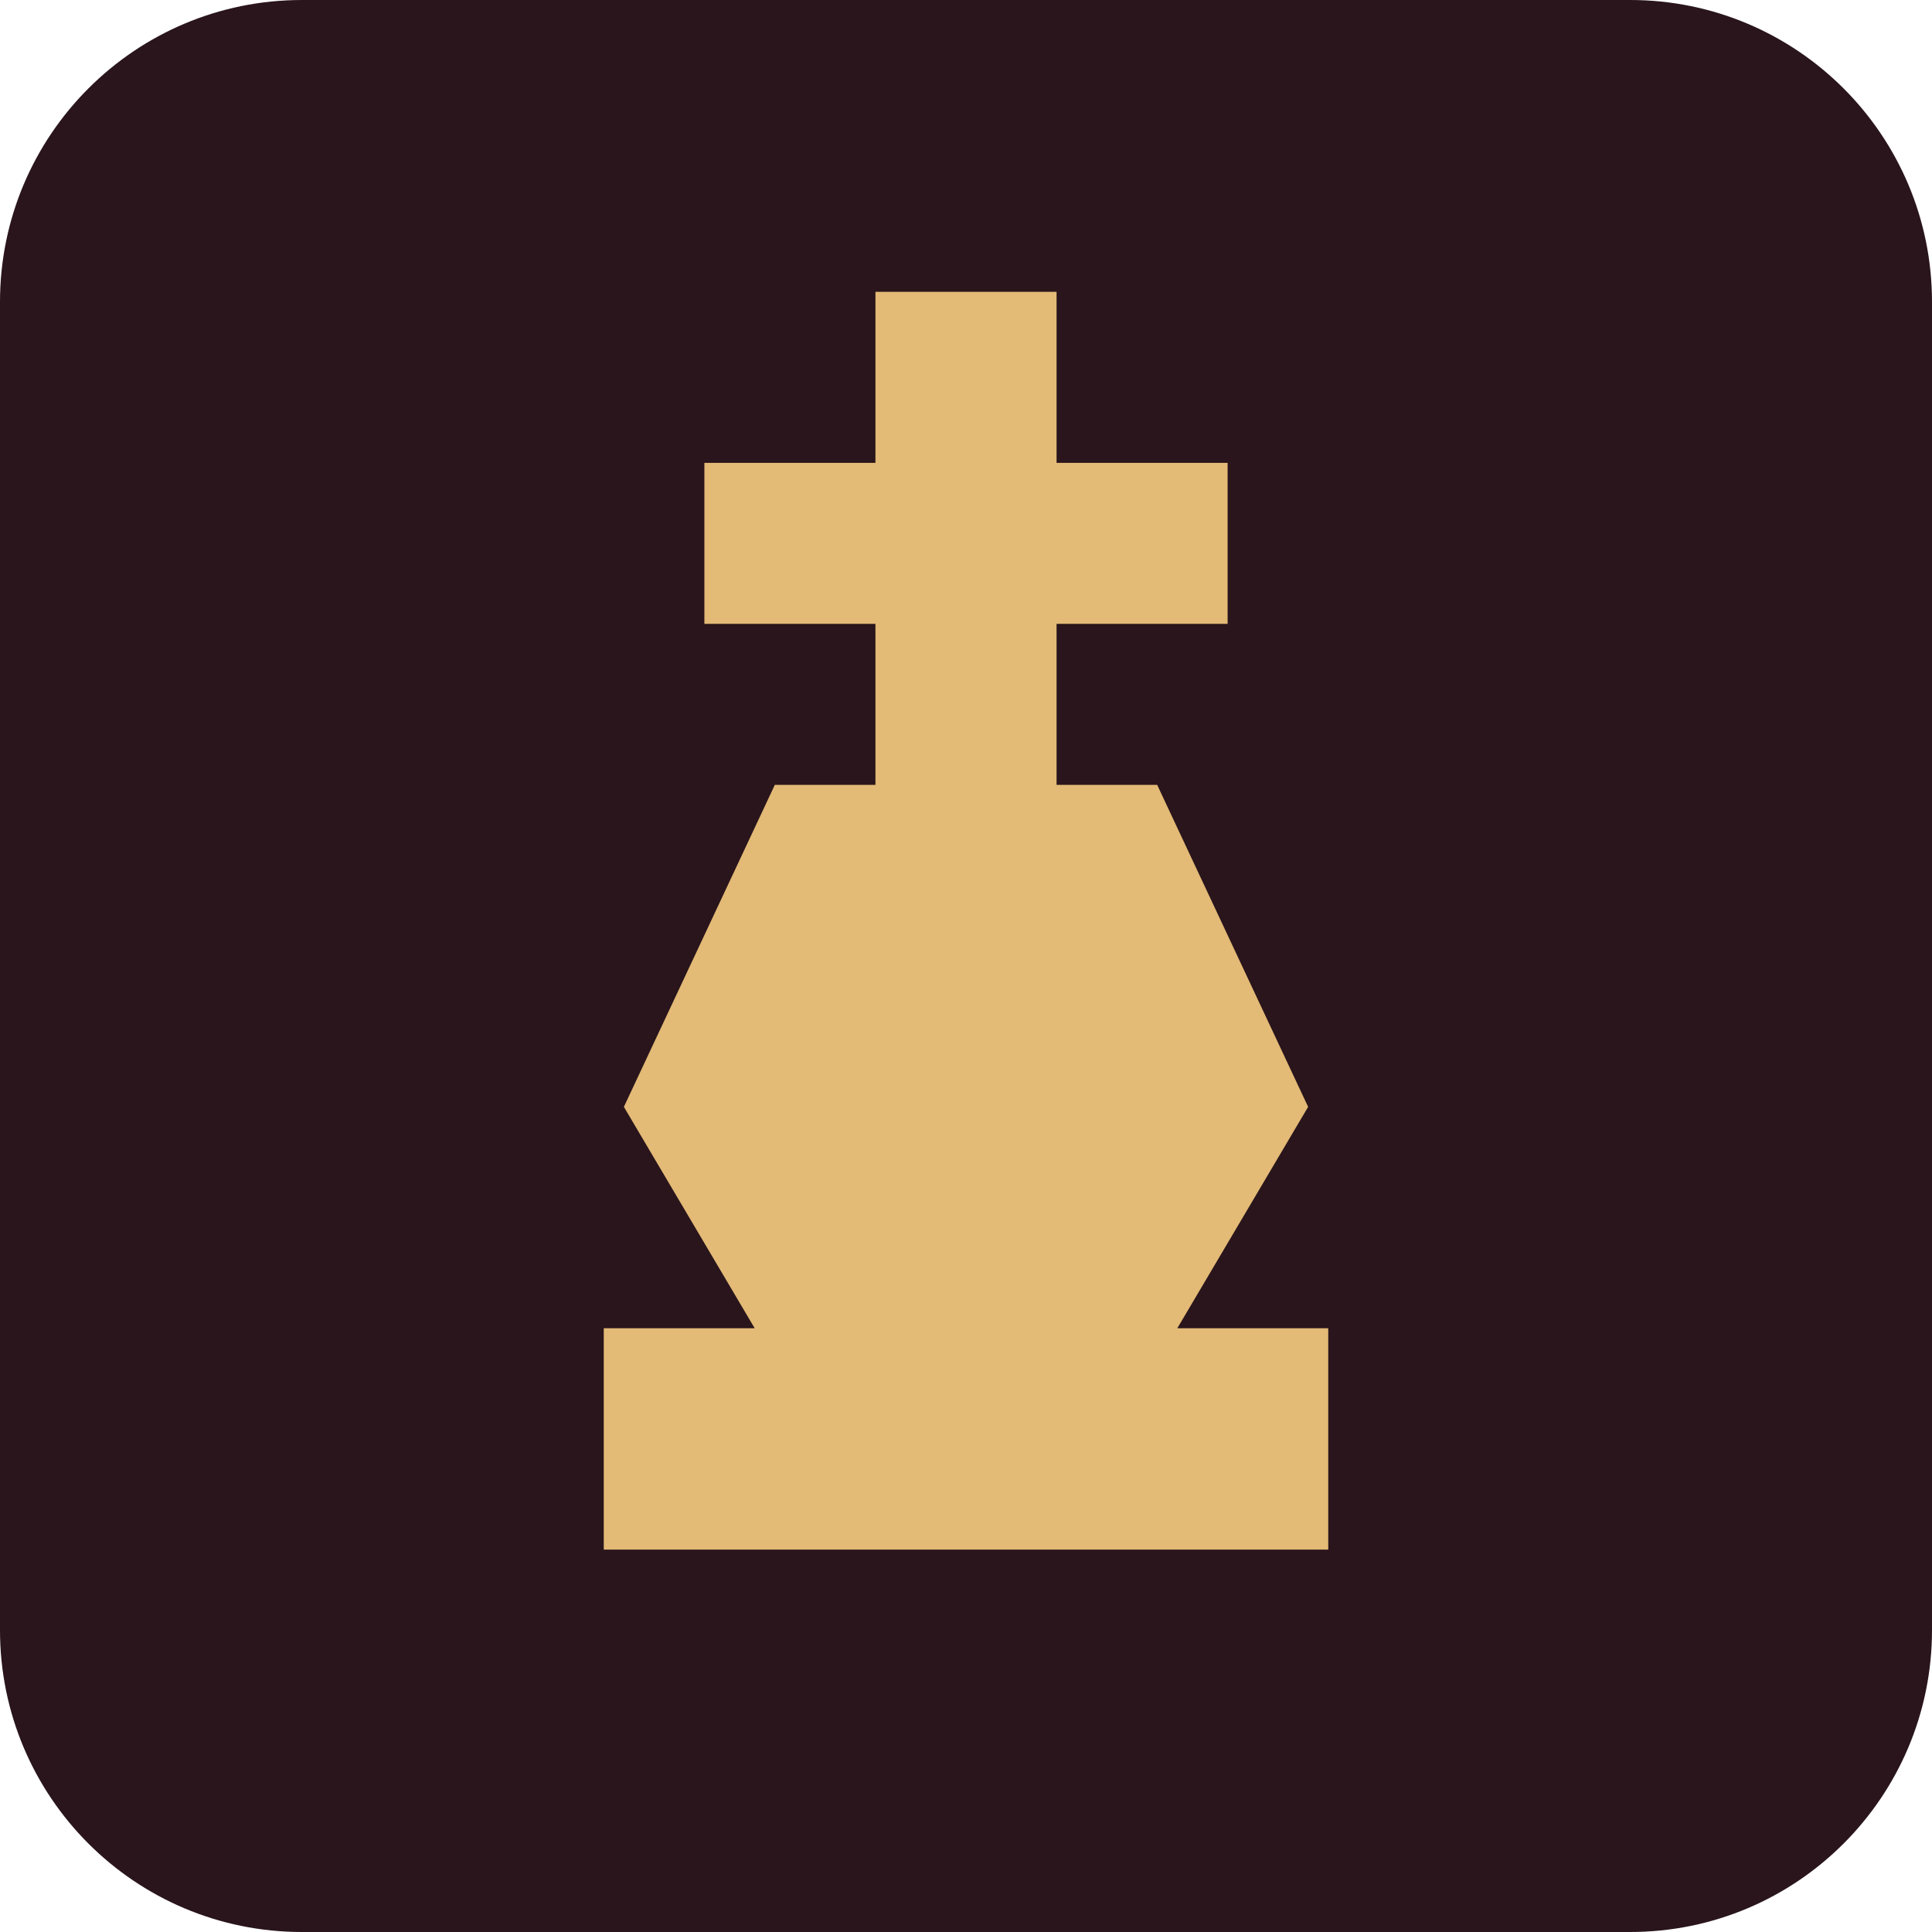
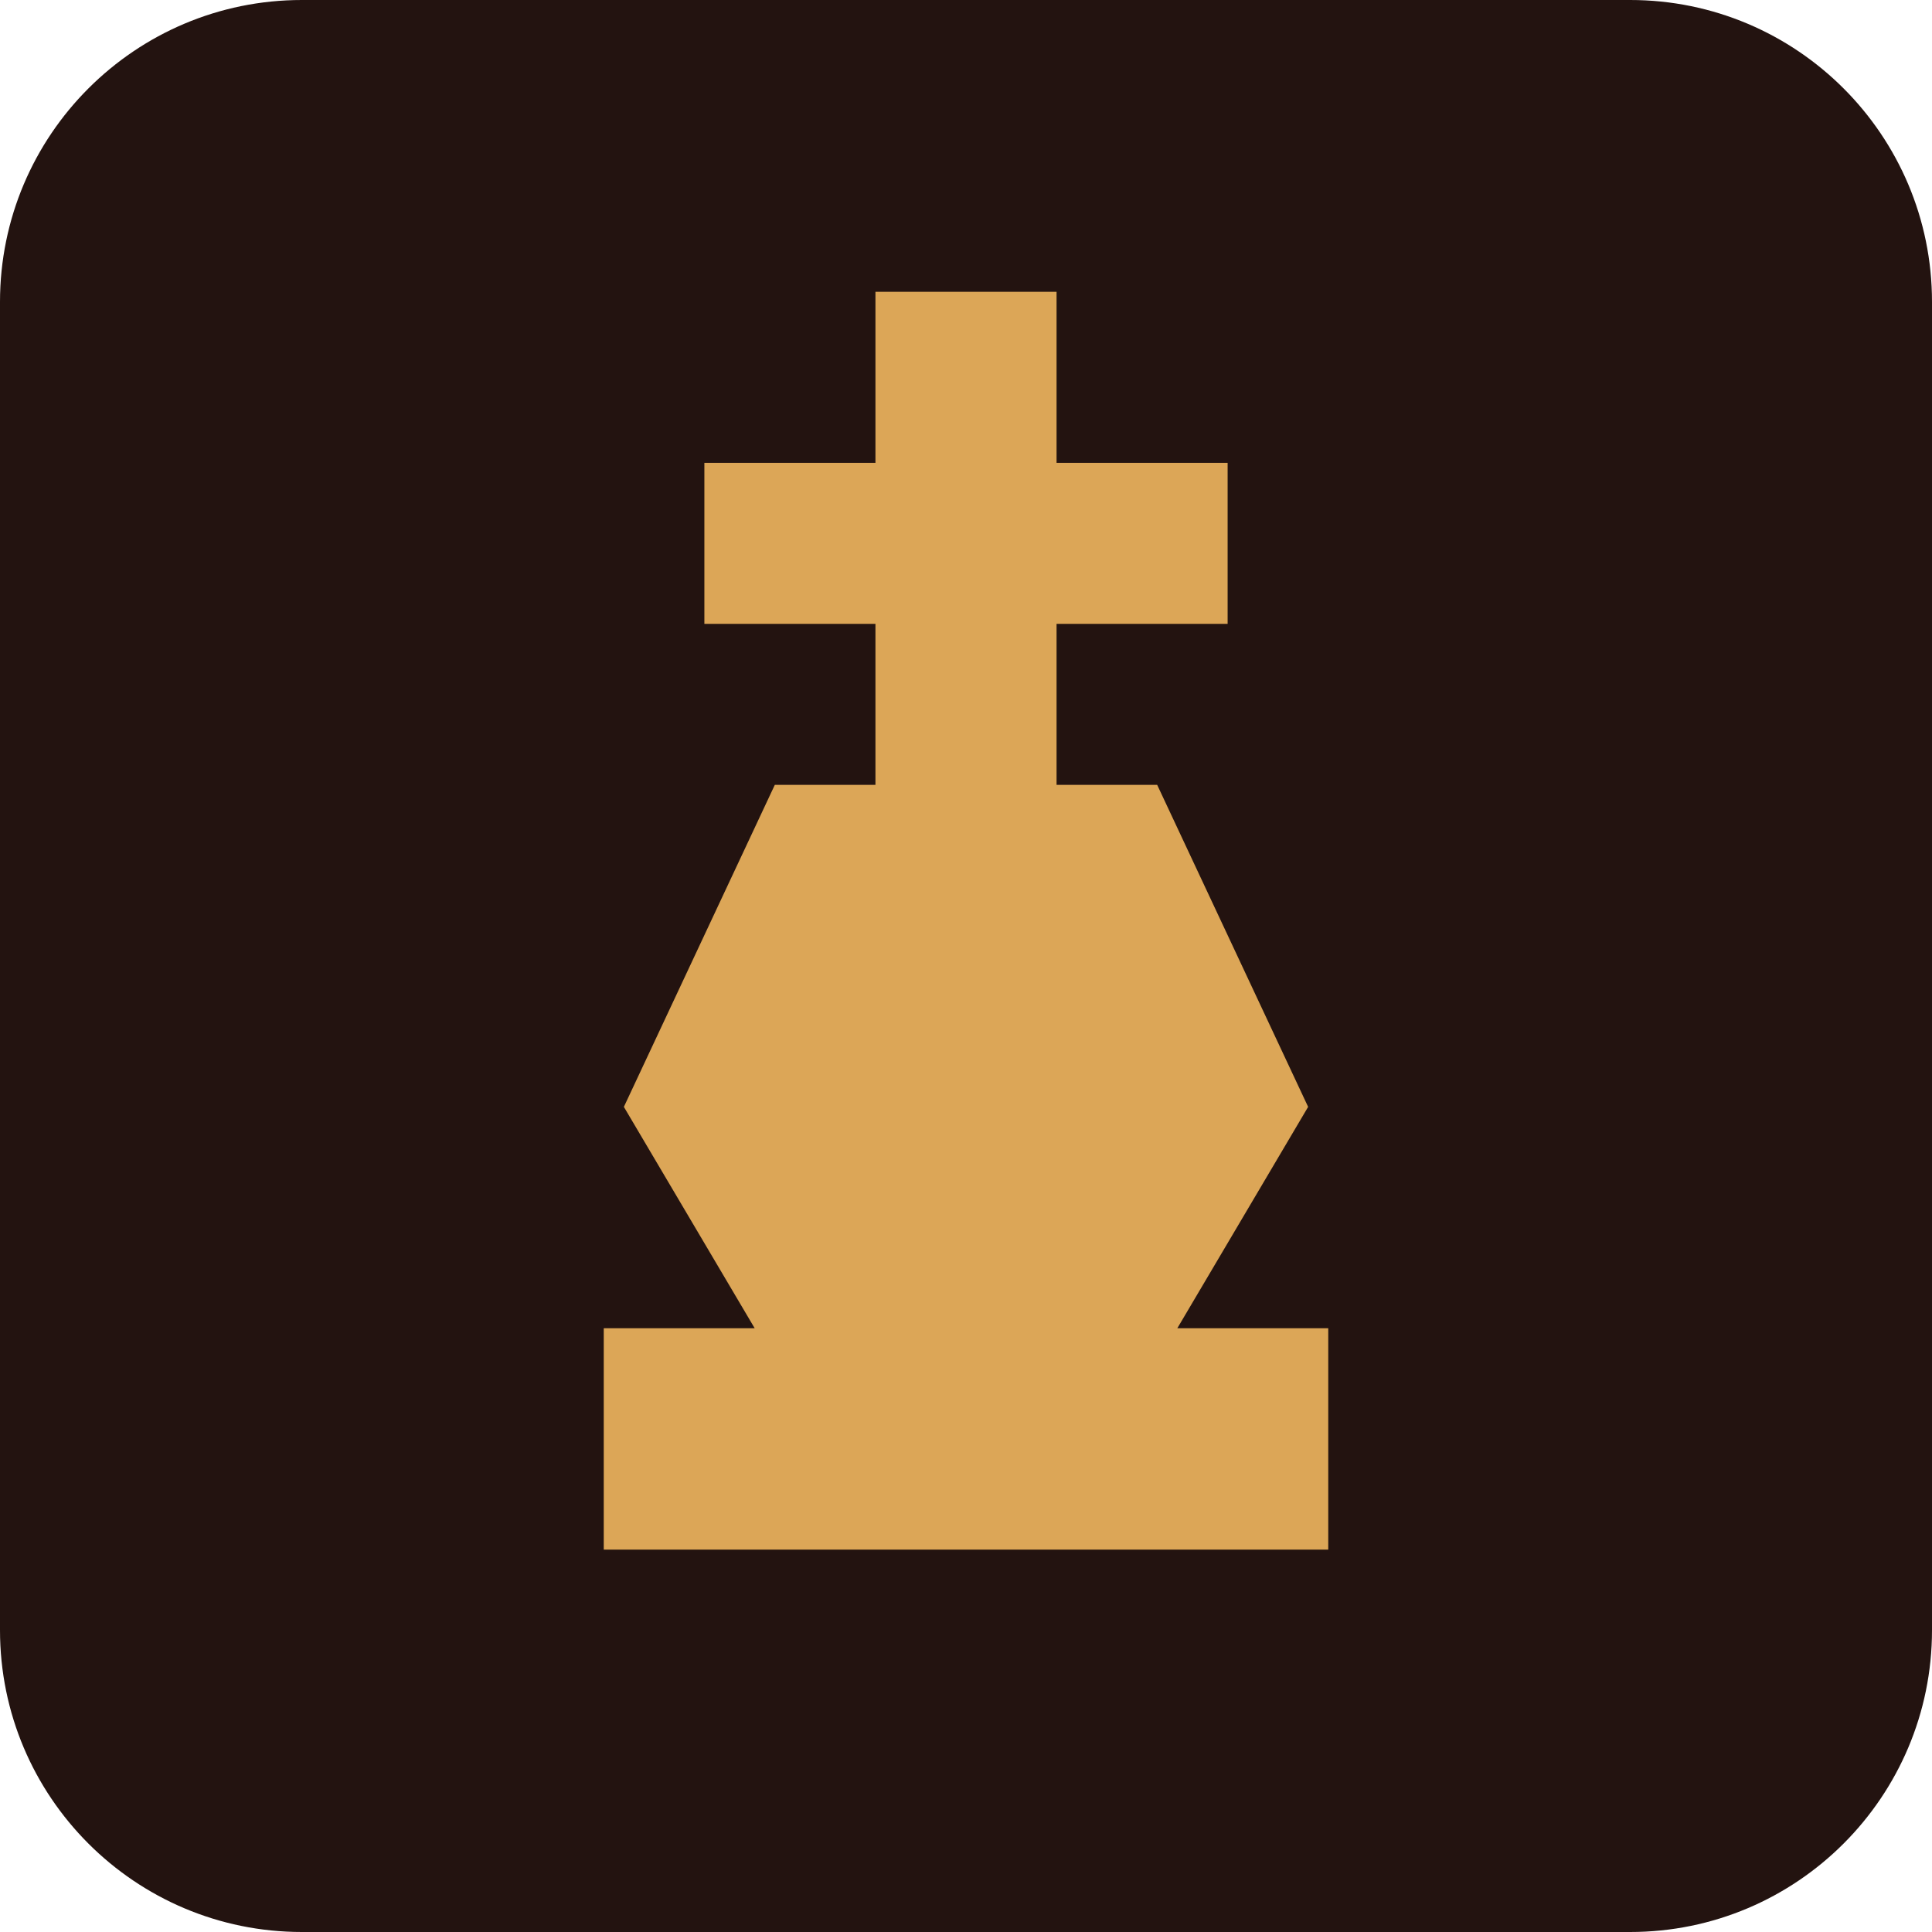
<svg xmlns="http://www.w3.org/2000/svg" viewBox="0 0 192 192">
-   <rect width="192" height="192" rx="30" fill="#29151b" />
-   <path d="M87 29h18v17h17v16h-17v16h10l15 32-13 22h15v22H60v-22h15l-13-22 15-32h10V62H70V46h17z" fill="#e3ba76" />
+   <rect width="192" height="192" rx="30" fill="#231310" />
+   <path d="M87 29h18v17h17v16h-17v16h10l15 32-13 22h15v22H60v-22h15l-13-22 15-32h10V62H70V46h17z" fill="#DCA657" />
</svg>
